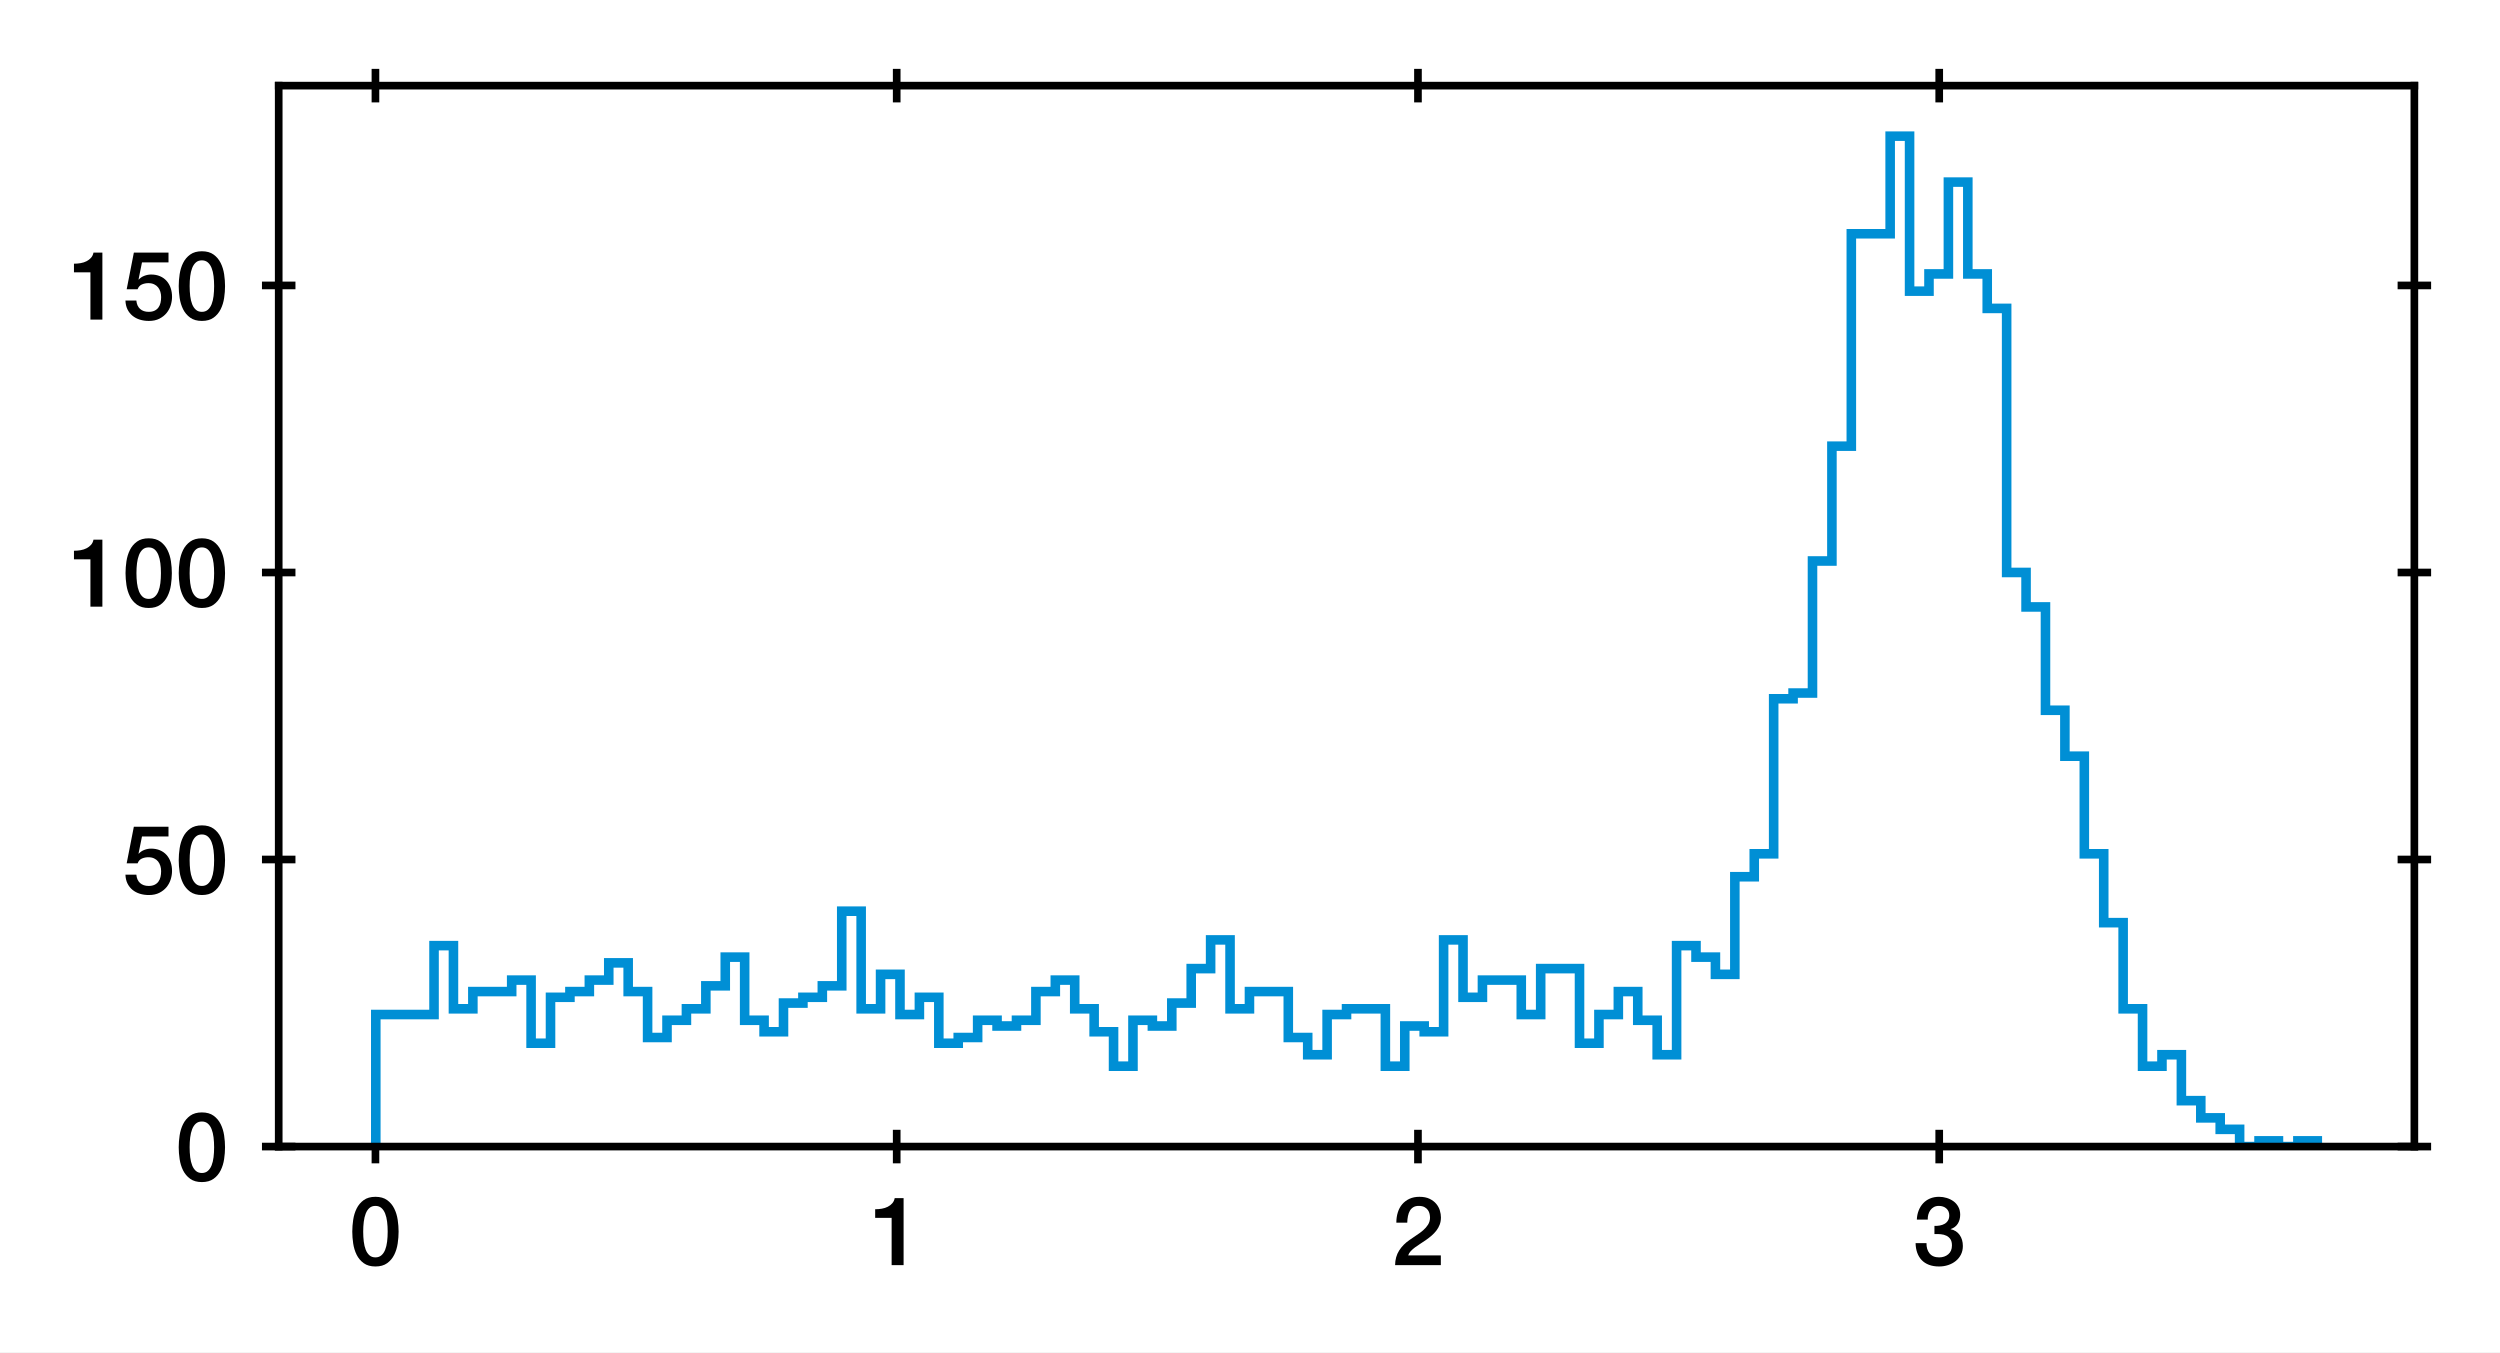
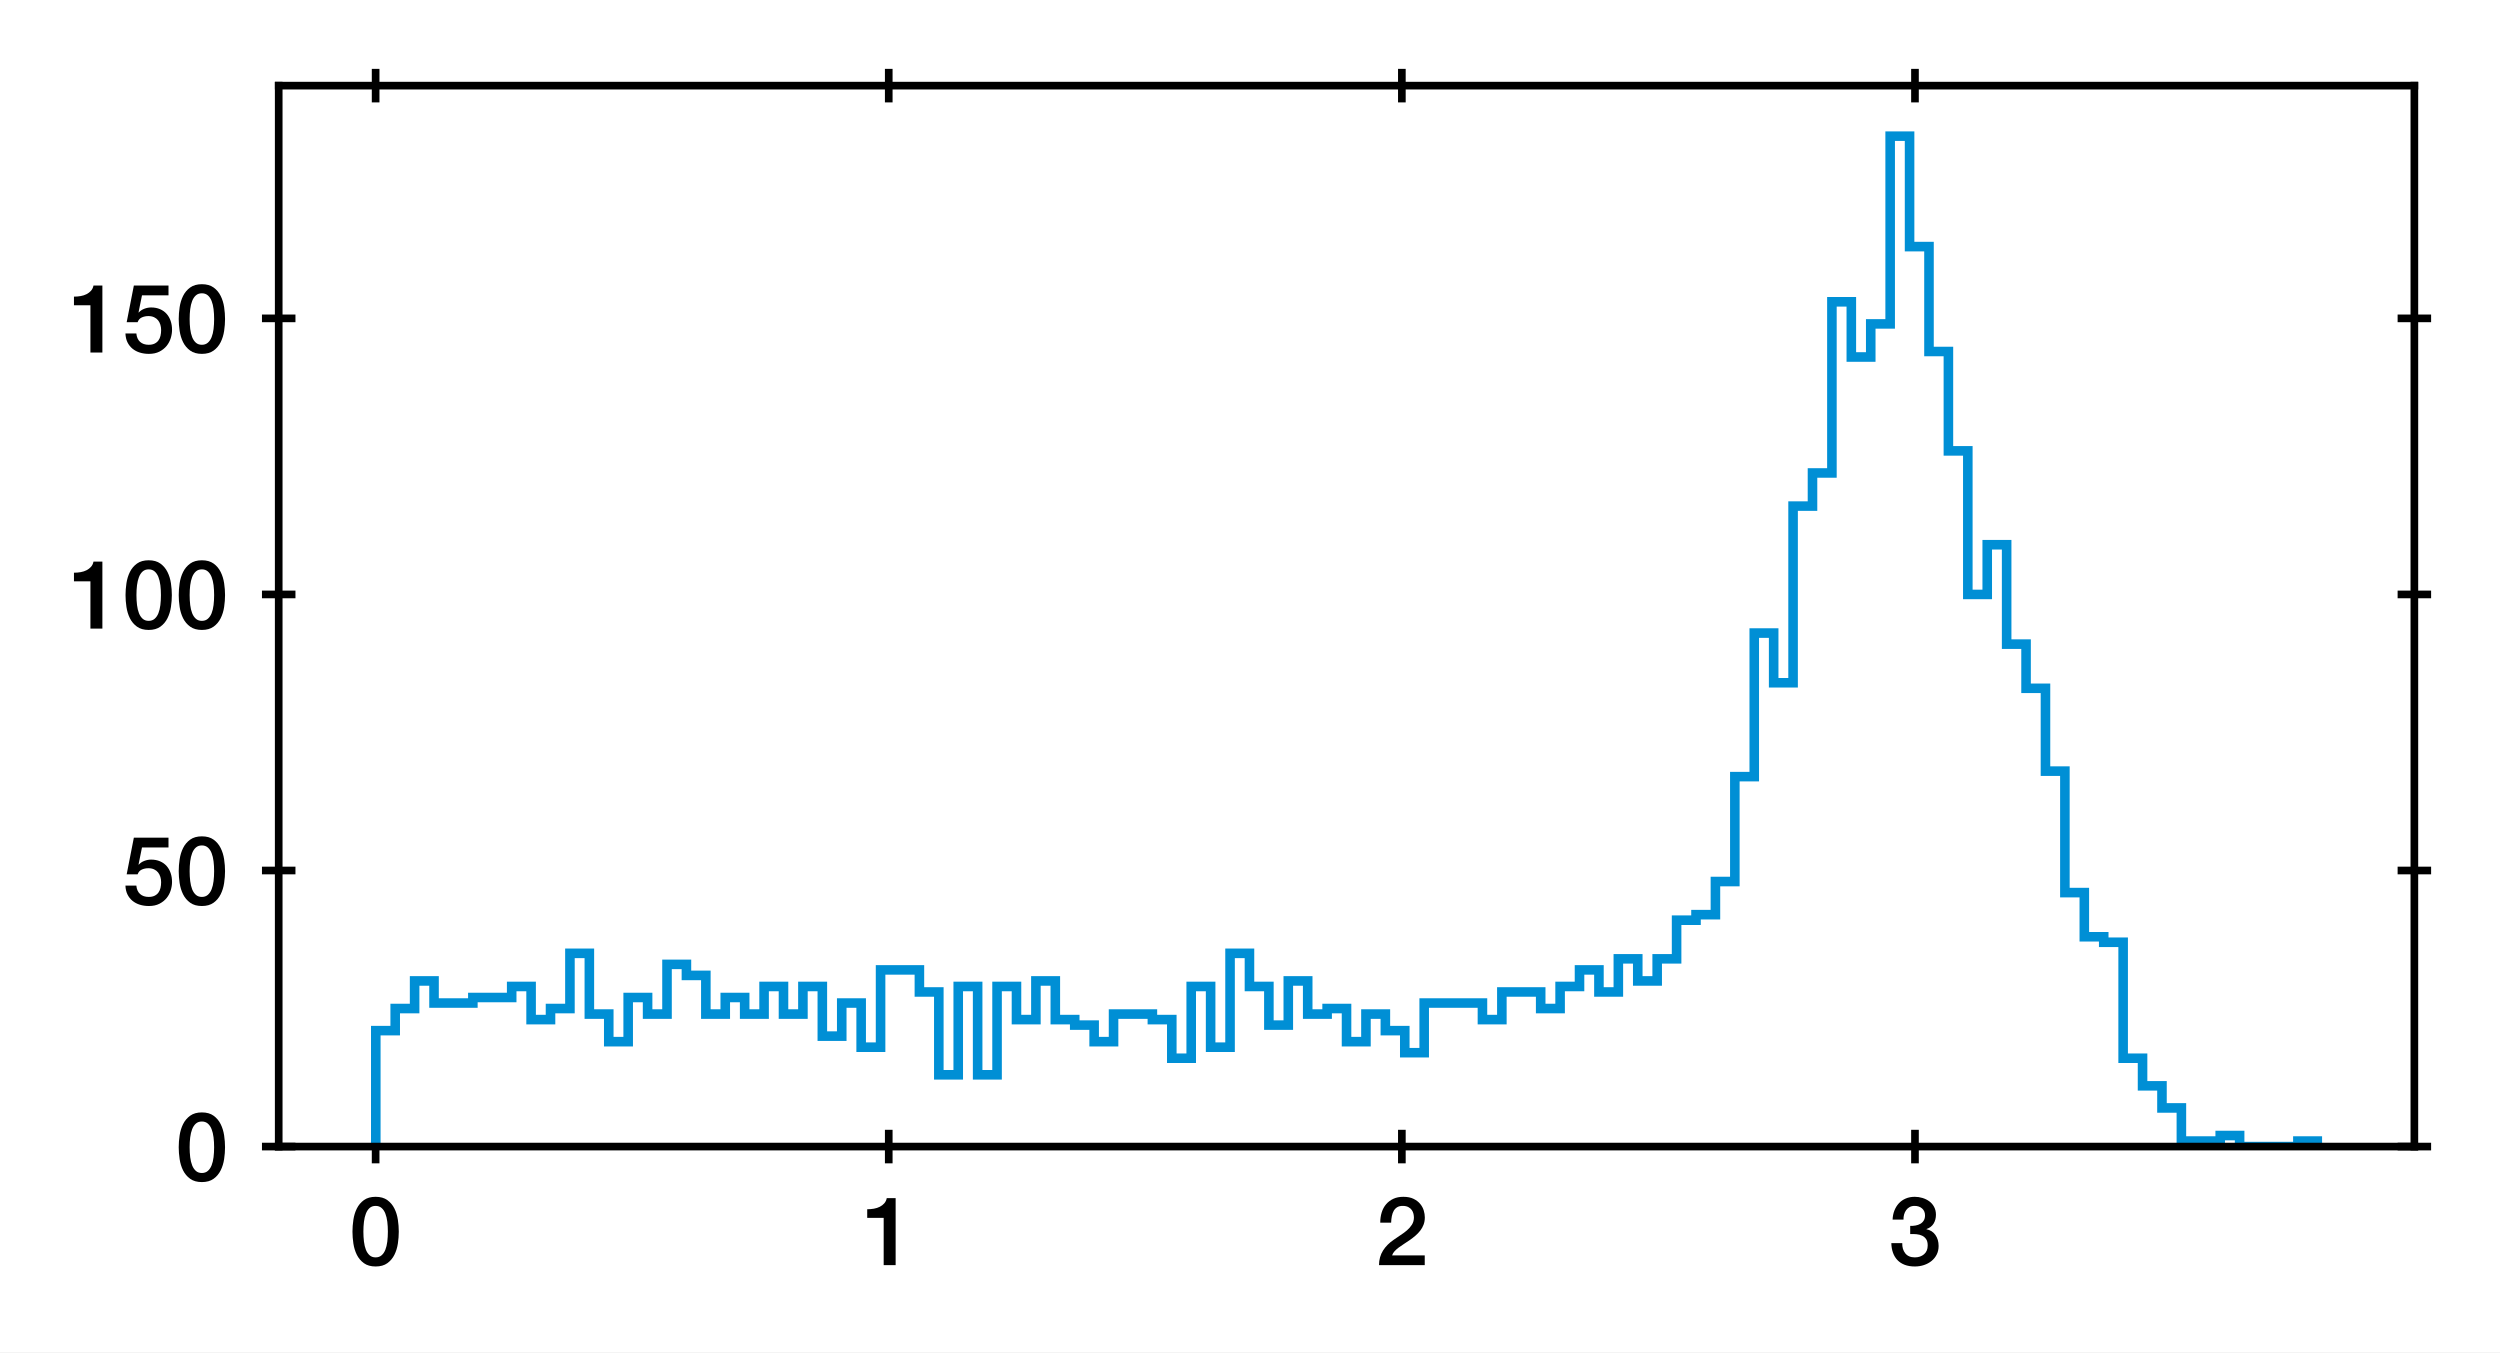
<svg xmlns="http://www.w3.org/2000/svg" xmlns:xlink="http://www.w3.org/1999/xlink" width="261.278pt" height="141.33pt" viewBox="0 0 261.278 141.33" version="1.1">
  <defs>
    <style type="text/css">*{stroke-linejoin: round; stroke-linecap: butt}</style>
  </defs>
  <g id="figure_1">
    <g id="patch_1">
      <path d="M 0 141.33  L 261.278 141.33  L 261.278 0  L 0 0  z " style="fill: #ffffff" />
    </g>
    <g id="axes_1">
      <g id="patch_2">
        <path d="M 29.128 119.83  L 252.328 119.83  L 252.328 8.95  L 29.128 8.95  z " style="fill: #ffffff" />
      </g>
      <g id="matplotlib.axis_1">
        <g id="xtick_1">
          <g id="line2d_1">
            <defs>
-               <path id="mfd37393699" d="M 0 1.75  L 0 -1.75  " style="stroke: #000000; stroke-width: 0.8" />
+               <path id="m7e6f0c01d2" d="M 0 1.75  L 0 -1.75  " style="stroke: #000000; stroke-width: 0.8" />
            </defs>
            <g>
-               <use xlink:href="#mfd37393699" x="39.238" y="119.83" style="stroke: #000000; stroke-width: 0.8" />
+               <use xlink:href="#m7e6f0c01d2" x="39.257" y="119.83" style="stroke: #000000; stroke-width: 0.8" />
            </g>
          </g>
          <g id="line2d_2">
            <g>
-               <use xlink:href="#mfd37393699" x="39.238" y="8.95" style="stroke: #000000; stroke-width: 0.8" />
+               <use xlink:href="#m7e6f0c01d2" x="39.257" y="8.95" style="stroke: #000000; stroke-width: 0.8" />
            </g>
          </g>
          <g id="text_1">
-             <g transform="translate(36.45806 132.2206)scale(0.1 -0.1)">
+             <g transform="translate(36.47772 132.2206) scale(0.1 -0.1)">
              <defs>
                <path id="HelveticaNeue-Medium-30" d="M 1779 4570  Q 2259 4570 2563 4349  Q 2867 4128 3036 3785  Q 3206 3443 3267 3033  Q 3328 2624 3328 2240  Q 3328 1856 3267 1446  Q 3206 1037 3036 694  Q 2867 352 2563 131  Q 2259 -90 1779 -90  Q 1299 -90 995 131  Q 691 352 521 694  Q 352 1037 291 1446  Q 230 1856 230 2240  Q 230 2624 291 3033  Q 352 3443 521 3785  Q 691 4128 995 4349  Q 1299 4570 1779 4570  z M 1779 518  Q 2016 518 2176 656  Q 2336 794 2429 1027  Q 2522 1261 2560 1574  Q 2598 1888 2598 2240  Q 2598 2592 2560 2902  Q 2522 3213 2429 3449  Q 2336 3686 2176 3824  Q 2016 3962 1779 3962  Q 1536 3962 1379 3824  Q 1222 3686 1129 3449  Q 1037 3213 998 2902  Q 960 2592 960 2240  Q 960 1888 998 1574  Q 1037 1261 1129 1027  Q 1222 794 1379 656  Q 1536 518 1779 518  z " transform="scale(0.015625)" />
              </defs>
              <use xlink:href="#HelveticaNeue-Medium-30" />
            </g>
          </g>
        </g>
        <g id="xtick_2">
          <g id="line2d_3">
            <g>
-               <use xlink:href="#mfd37393699" x="93.715" y="119.83" style="stroke: #000000; stroke-width: 0.8" />
+               <use xlink:href="#m7e6f0c01d2" x="92.884" y="119.83" style="stroke: #000000; stroke-width: 0.8" />
            </g>
          </g>
          <g id="line2d_4">
            <g>
-               <use xlink:href="#mfd37393699" x="93.715" y="8.95" style="stroke: #000000; stroke-width: 0.8" />
+               <use xlink:href="#m7e6f0c01d2" x="92.884" y="8.95" style="stroke: #000000; stroke-width: 0.8" />
            </g>
          </g>
          <g id="text_2">
-             <g transform="translate(90.93563 132.2206)scale(0.1 -0.1)">
+             <g transform="translate(90.10407 132.2206) scale(0.1 -0.1)">
              <defs>
                <path id="HelveticaNeue-Medium-31" d="M 339 3738  Q 570 3738 787 3776  Q 1005 3814 1181 3904  Q 1357 3994 1481 4134  Q 1606 4275 1645 4480  L 2240 4480  L 2240 0  L 1440 0  L 1440 3162  L 339 3162  L 339 3738  z " transform="scale(0.015625)" />
              </defs>
              <use xlink:href="#HelveticaNeue-Medium-31" />
            </g>
          </g>
        </g>
        <g id="xtick_3">
          <g id="line2d_5">
            <g>
-               <use xlink:href="#mfd37393699" x="148.193" y="119.83" style="stroke: #000000; stroke-width: 0.8" />
+               <use xlink:href="#m7e6f0c01d2" x="146.51" y="119.83" style="stroke: #000000; stroke-width: 0.8" />
            </g>
          </g>
          <g id="line2d_6">
            <g>
-               <use xlink:href="#mfd37393699" x="148.193" y="8.95" style="stroke: #000000; stroke-width: 0.8" />
+               <use xlink:href="#m7e6f0c01d2" x="146.51" y="8.95" style="stroke: #000000; stroke-width: 0.8" />
            </g>
          </g>
          <g id="text_3">
-             <g transform="translate(145.4132 132.2206)scale(0.1 -0.1)">
+             <g transform="translate(143.7304 132.2206) scale(0.1 -0.1)">
              <defs>
                <path id="HelveticaNeue-Medium-32" d="M 3309 0  L 250 0  Q 256 557 518 973  Q 781 1389 1235 1696  Q 1453 1856 1689 2006  Q 1926 2157 2124 2329  Q 2323 2502 2451 2704  Q 2579 2906 2586 3168  Q 2586 3290 2557 3427  Q 2528 3565 2445 3683  Q 2362 3802 2214 3882  Q 2067 3962 1830 3962  Q 1613 3962 1469 3875  Q 1325 3789 1238 3638  Q 1152 3488 1110 3283  Q 1069 3078 1062 2842  L 333 2842  Q 333 3213 432 3529  Q 531 3846 729 4076  Q 928 4307 1213 4438  Q 1498 4570 1875 4570  Q 2285 4570 2560 4435  Q 2835 4301 3004 4096  Q 3174 3891 3244 3651  Q 3315 3411 3315 3194  Q 3315 2925 3232 2707  Q 3149 2490 3008 2307  Q 2867 2125 2688 1971  Q 2509 1818 2317 1683  Q 2125 1549 1933 1427  Q 1741 1306 1577 1184  Q 1414 1062 1292 931  Q 1171 800 1126 653  L 3309 653  L 3309 0  z " transform="scale(0.015625)" />
              </defs>
              <use xlink:href="#HelveticaNeue-Medium-32" />
            </g>
          </g>
        </g>
        <g id="xtick_4">
          <g id="line2d_7">
            <g>
-               <use xlink:href="#mfd37393699" x="202.67" y="119.83" style="stroke: #000000; stroke-width: 0.8" />
+               <use xlink:href="#m7e6f0c01d2" x="200.136" y="119.83" style="stroke: #000000; stroke-width: 0.8" />
            </g>
          </g>
          <g id="line2d_8">
            <g>
-               <use xlink:href="#mfd37393699" x="202.67" y="8.95" style="stroke: #000000; stroke-width: 0.8" />
+               <use xlink:href="#m7e6f0c01d2" x="200.136" y="8.95" style="stroke: #000000; stroke-width: 0.8" />
            </g>
          </g>
          <g id="text_4">
-             <g transform="translate(199.8908 132.2206)scale(0.1 -0.1)">
+             <g transform="translate(197.3568 132.2206) scale(0.1 -0.1)">
              <defs>
                <path id="HelveticaNeue-Medium-33" d="M 1459 2624  Q 1638 2618 1817 2650  Q 1997 2682 2137 2762  Q 2278 2842 2364 2982  Q 2451 3123 2451 3328  Q 2451 3616 2256 3789  Q 2061 3962 1754 3962  Q 1562 3962 1421 3885  Q 1280 3808 1187 3677  Q 1094 3546 1049 3382  Q 1005 3219 1011 3046  L 282 3046  Q 294 3373 403 3651  Q 512 3930 701 4134  Q 890 4339 1158 4454  Q 1427 4570 1766 4570  Q 2029 4570 2281 4493  Q 2534 4416 2736 4269  Q 2938 4122 3059 3894  Q 3181 3667 3181 3373  Q 3181 3034 3027 2781  Q 2874 2528 2547 2413  L 2547 2400  Q 2931 2323 3145 2019  Q 3360 1715 3360 1280  Q 3360 960 3232 707  Q 3104 454 2886 278  Q 2669 102 2381 6  Q 2093 -90 1773 -90  Q 1382 -90 1091 22  Q 800 134 605 339  Q 410 544 307 832  Q 205 1120 198 1472  L 928 1472  Q 915 1062 1129 790  Q 1344 518 1773 518  Q 2138 518 2384 726  Q 2630 934 2630 1318  Q 2630 1581 2528 1734  Q 2426 1888 2259 1968  Q 2093 2048 1885 2067  Q 1677 2086 1459 2080  L 1459 2624  z " transform="scale(0.015625)" />
              </defs>
              <use xlink:href="#HelveticaNeue-Medium-33" />
            </g>
          </g>
        </g>
      </g>
      <g id="matplotlib.axis_2">
        <g id="ytick_1">
          <g id="line2d_9">
            <defs>
-               <path id="mb0f89265a2" d="M 1.75 0  L -1.75 -0  " style="stroke: #000000; stroke-width: 0.8" />
+               <path id="mf7245675a3" d="M 1.75 0  L -1.75 -0  " style="stroke: #000000; stroke-width: 0.8" />
            </defs>
            <g>
-               <use xlink:href="#mb0f89265a2" x="29.128" y="119.83" style="stroke: #000000; stroke-width: 0.8" />
+               <use xlink:href="#mf7245675a3" x="29.128" y="119.83" style="stroke: #000000; stroke-width: 0.8" />
            </g>
          </g>
          <g id="line2d_10">
            <g>
-               <use xlink:href="#mb0f89265a2" x="252.328" y="119.83" style="stroke: #000000; stroke-width: 0.8" />
+               <use xlink:href="#mf7245675a3" x="252.328" y="119.83" style="stroke: #000000; stroke-width: 0.8" />
            </g>
          </g>
          <g id="text_5">
-             <g transform="translate(18.31875 123.4003)scale(0.1 -0.1)">
+             <g transform="translate(18.31875 123.4003) scale(0.1 -0.1)">
              <use xlink:href="#HelveticaNeue-Medium-30" />
            </g>
          </g>
        </g>
        <g id="ytick_2">
          <g id="line2d_11">
            <g>
-               <use xlink:href="#mb0f89265a2" x="29.128" y="89.83" style="stroke: #000000; stroke-width: 0.8" />
+               <use xlink:href="#mf7245675a3" x="29.128" y="90.978" style="stroke: #000000; stroke-width: 0.8" />
            </g>
          </g>
          <g id="line2d_12">
            <g>
-               <use xlink:href="#mb0f89265a2" x="252.328" y="89.83" style="stroke: #000000; stroke-width: 0.8" />
+               <use xlink:href="#mf7245675a3" x="252.328" y="90.978" style="stroke: #000000; stroke-width: 0.8" />
            </g>
          </g>
          <g id="text_6">
-             <g transform="translate(12.75938 93.40031)scale(0.1 -0.1)">
+             <g transform="translate(12.75938 94.54785) scale(0.1 -0.1)">
              <defs>
                <path id="HelveticaNeue-Medium-35" d="M 787 4480  L 3104 4480  L 3104 3827  L 1331 3827  L 1101 2688  L 1114 2675  Q 1261 2842 1488 2928  Q 1715 3014 1939 3014  Q 2272 3014 2534 2902  Q 2797 2790 2976 2588  Q 3155 2387 3248 2112  Q 3341 1837 3341 1517  Q 3341 1248 3254 963  Q 3168 678 2979 444  Q 2790 211 2496 60  Q 2202 -90 1792 -90  Q 1466 -90 1187 -3  Q 909 83 697 256  Q 486 429 361 681  Q 237 934 224 1274  L 954 1274  Q 986 909 1203 713  Q 1421 518 1779 518  Q 2010 518 2170 595  Q 2330 672 2429 806  Q 2528 941 2569 1120  Q 2611 1299 2611 1504  Q 2611 1690 2560 1859  Q 2509 2029 2406 2157  Q 2304 2285 2141 2361  Q 1978 2438 1760 2438  Q 1530 2438 1328 2352  Q 1126 2266 1037 2029  L 307 2029  L 787 4480  z " transform="scale(0.015625)" />
              </defs>
              <use xlink:href="#HelveticaNeue-Medium-35" />
              <use xlink:href="#HelveticaNeue-Medium-30" x="55.6" />
            </g>
          </g>
        </g>
        <g id="ytick_3">
          <g id="line2d_13">
            <g>
-               <use xlink:href="#mb0f89265a2" x="29.128" y="59.83" style="stroke: #000000; stroke-width: 0.8" />
+               <use xlink:href="#mf7245675a3" x="29.128" y="62.125" style="stroke: #000000; stroke-width: 0.8" />
            </g>
          </g>
          <g id="line2d_14">
            <g>
-               <use xlink:href="#mb0f89265a2" x="252.328" y="59.83" style="stroke: #000000; stroke-width: 0.8" />
+               <use xlink:href="#mf7245675a3" x="252.328" y="62.125" style="stroke: #000000; stroke-width: 0.8" />
            </g>
          </g>
          <g id="text_7">
-             <g transform="translate(7.2 63.40031)scale(0.1 -0.1)">
+             <g transform="translate(7.2 65.69539) scale(0.1 -0.1)">
              <use xlink:href="#HelveticaNeue-Medium-31" />
              <use xlink:href="#HelveticaNeue-Medium-30" x="55.6" />
              <use xlink:href="#HelveticaNeue-Medium-30" x="111.2" />
            </g>
          </g>
        </g>
        <g id="ytick_4">
          <g id="line2d_15">
            <g>
-               <use xlink:href="#mb0f89265a2" x="29.128" y="29.83" style="stroke: #000000; stroke-width: 0.8" />
+               <use xlink:href="#mf7245675a3" x="29.128" y="33.273" style="stroke: #000000; stroke-width: 0.8" />
            </g>
          </g>
          <g id="line2d_16">
            <g>
-               <use xlink:href="#mb0f89265a2" x="252.328" y="29.83" style="stroke: #000000; stroke-width: 0.8" />
+               <use xlink:href="#mf7245675a3" x="252.328" y="33.273" style="stroke: #000000; stroke-width: 0.8" />
            </g>
          </g>
          <g id="text_8">
-             <g transform="translate(7.2 33.40031)scale(0.1 -0.1)">
+             <g transform="translate(7.2 36.84293) scale(0.1 -0.1)">
              <use xlink:href="#HelveticaNeue-Medium-31" />
              <use xlink:href="#HelveticaNeue-Medium-35" x="55.6" />
              <use xlink:href="#HelveticaNeue-Medium-30" x="111.2" />
            </g>
          </g>
        </g>
      </g>
      <g id="patch_3">
-         <path d="M 39.274 119.83  L 39.274 106.03  L 45.361 106.03  L 45.361 98.83  L 47.39 98.83  L 47.39 105.43  L 49.419 105.43  L 49.419 103.63  L 53.477 103.63  L 53.477 102.43  L 55.506 102.43  L 55.506 109.03  L 57.535 109.03  L 57.535 104.23  L 59.564 104.23  L 59.564 103.63  L 61.594 103.63  L 61.594 102.43  L 63.623 102.43  L 63.623 100.63  L 65.652 100.63  L 65.652 103.63  L 67.681 103.63  L 67.681 108.43  L 69.71 108.43  L 69.71 106.63  L 71.739 106.63  L 71.739 105.43  L 73.768 105.43  L 73.768 103.03  L 75.797 103.03  L 75.797 100.03  L 77.826 100.03  L 77.826 106.63  L 79.855 106.63  L 79.855 107.83  L 81.884 107.83  L 81.884 104.83  L 83.914 104.83  L 83.914 104.23  L 85.943 104.23  L 85.943 103.03  L 87.972 103.03  L 87.972 95.23  L 90.001 95.23  L 90.001 105.43  L 92.03 105.43  L 92.03 101.83  L 94.059 101.83  L 94.059 106.03  L 96.088 106.03  L 96.088 104.23  L 98.117 104.23  L 98.117 109.03  L 100.146 109.03  L 100.146 108.43  L 102.175 108.43  L 102.175 106.63  L 104.204 106.63  L 104.204 107.23  L 106.234 107.23  L 106.234 106.63  L 108.263 106.63  L 108.263 103.63  L 110.292 103.63  L 110.292 102.43  L 112.321 102.43  L 112.321 105.43  L 114.35 105.43  L 114.35 107.83  L 116.379 107.83  L 116.379 111.43  L 118.408 111.43  L 118.408 106.63  L 120.437 106.63  L 120.437 107.23  L 122.466 107.23  L 122.466 104.83  L 124.495 104.83  L 124.495 101.23  L 126.524 101.23  L 126.524 98.23  L 128.554 98.23  L 128.554 105.43  L 130.583 105.43  L 130.583 103.63  L 134.641 103.63  L 134.641 108.43  L 136.67 108.43  L 136.67 110.23  L 138.699 110.23  L 138.699 106.03  L 140.728 106.03  L 140.728 105.43  L 144.786 105.43  L 144.786 111.43  L 146.815 111.43  L 146.815 107.23  L 148.844 107.23  L 148.844 107.83  L 150.874 107.83  L 150.874 98.23  L 152.903 98.23  L 152.903 104.23  L 154.932 104.23  L 154.932 102.43  L 158.99 102.43  L 158.99 106.03  L 161.019 106.03  L 161.019 101.23  L 165.077 101.23  L 165.077 109.03  L 167.106 109.03  L 167.106 106.03  L 169.135 106.03  L 169.135 103.63  L 171.164 103.63  L 171.164 106.63  L 173.194 106.63  L 173.194 110.23  L 175.223 110.23  L 175.223 98.83  L 177.252 98.83  L 177.252 100.03  L 179.281 100.03  L 179.281 101.83  L 181.31 101.83  L 181.31 91.63  L 183.339 91.63  L 183.339 89.23  L 185.368 89.23  L 185.368 73.03  L 187.397 73.03  L 187.397 72.43  L 189.426 72.43  L 189.426 58.63  L 191.455 58.63  L 191.455 46.63  L 193.484 46.63  L 193.484 24.43  L 197.543 24.43  L 197.543 14.23  L 199.572 14.23  L 199.572 30.43  L 201.601 30.43  L 201.601 28.63  L 203.63 28.63  L 203.63 19.03  L 205.659 19.03  L 205.659 28.63  L 207.688 28.63  L 207.688 32.23  L 209.717 32.23  L 209.717 59.83  L 211.746 59.83  L 211.746 63.43  L 213.775 63.43  L 213.775 74.23  L 215.804 74.23  L 215.804 79.03  L 217.834 79.03  L 217.834 89.23  L 219.863 89.23  L 219.863 96.43  L 221.892 96.43  L 221.892 105.43  L 223.921 105.43  L 223.921 111.43  L 225.95 111.43  L 225.95 110.23  L 227.979 110.23  L 227.979 115.03  L 230.008 115.03  L 230.008 116.83  L 232.037 116.83  L 232.037 118.03  L 234.066 118.03  L 234.066 119.83  L 236.095 119.83  L 236.095 119.23  L 238.124 119.23  L 238.124 119.83  L 240.154 119.83  L 240.154 119.23  L 242.183 119.23  L 242.183 119.83  L 242.183 119.83  " clip-path="url(#p28e0cc81ad)" style="fill: none; stroke: #008fd5; stroke-linejoin: miter" />
+         <path d="M 39.274 119.83  L 39.274 107.712  L 41.303 107.712  L 41.303 105.404  L 43.332 105.404  L 43.332 102.519  L 45.361 102.519  L 45.361 104.827  L 49.419 104.827  L 49.419 104.25  L 53.477 104.25  L 53.477 103.096  L 55.506 103.096  L 55.506 106.558  L 57.535 106.558  L 57.535 105.404  L 59.564 105.404  L 59.564 99.633  L 61.594 99.633  L 61.594 105.981  L 63.623 105.981  L 63.623 108.866  L 65.652 108.866  L 65.652 104.25  L 67.681 104.25  L 67.681 105.981  L 69.71 105.981  L 69.71 100.787  L 71.739 100.787  L 71.739 101.941  L 73.768 101.941  L 73.768 105.981  L 75.797 105.981  L 75.797 104.25  L 77.826 104.25  L 77.826 105.981  L 79.855 105.981  L 79.855 103.096  L 81.884 103.096  L 81.884 105.981  L 83.914 105.981  L 83.914 103.096  L 85.943 103.096  L 85.943 108.289  L 87.972 108.289  L 87.972 104.827  L 90.001 104.827  L 90.001 109.443  L 92.03 109.443  L 92.03 101.364  L 96.088 101.364  L 96.088 103.673  L 98.117 103.673  L 98.117 112.328  L 100.146 112.328  L 100.146 103.096  L 102.175 103.096  L 102.175 112.328  L 104.204 112.328  L 104.204 103.096  L 106.234 103.096  L 106.234 106.558  L 108.263 106.558  L 108.263 102.519  L 110.292 102.519  L 110.292 106.558  L 112.321 106.558  L 112.321 107.135  L 114.35 107.135  L 114.35 108.866  L 116.379 108.866  L 116.379 105.981  L 120.437 105.981  L 120.437 106.558  L 122.466 106.558  L 122.466 110.597  L 124.495 110.597  L 124.495 103.096  L 126.524 103.096  L 126.524 109.443  L 128.554 109.443  L 128.554 99.633  L 130.583 99.633  L 130.583 103.096  L 132.612 103.096  L 132.612 107.135  L 134.641 107.135  L 134.641 102.519  L 136.67 102.519  L 136.67 105.981  L 138.699 105.981  L 138.699 105.404  L 140.728 105.404  L 140.728 108.866  L 142.757 108.866  L 142.757 105.981  L 144.786 105.981  L 144.786 107.712  L 146.815 107.712  L 146.815 110.02  L 148.844 110.02  L 148.844 104.827  L 154.932 104.827  L 154.932 106.558  L 156.961 106.558  L 156.961 103.673  L 161.019 103.673  L 161.019 105.404  L 163.048 105.404  L 163.048 103.096  L 165.077 103.096  L 165.077 101.364  L 167.106 101.364  L 167.106 103.673  L 169.135 103.673  L 169.135 100.21  L 171.164 100.21  L 171.164 102.519  L 173.194 102.519  L 173.194 100.21  L 175.223 100.21  L 175.223 96.171  L 177.252 96.171  L 177.252 95.594  L 179.281 95.594  L 179.281 92.132  L 181.31 92.132  L 181.31 81.168  L 183.339 81.168  L 183.339 66.164  L 185.368 66.164  L 185.368 71.358  L 187.397 71.358  L 187.397 52.892  L 189.426 52.892  L 189.426 49.43  L 191.455 49.43  L 191.455 31.541  L 193.484 31.541  L 193.484 37.312  L 195.514 37.312  L 195.514 33.85  L 197.543 33.85  L 197.543 14.23  L 199.572 14.23  L 199.572 25.771  L 201.601 25.771  L 201.601 36.735  L 203.63 36.735  L 203.63 47.122  L 205.659 47.122  L 205.659 62.125  L 207.688 62.125  L 207.688 56.932  L 209.717 56.932  L 209.717 67.319  L 211.746 67.319  L 211.746 71.935  L 213.775 71.935  L 213.775 80.591  L 215.804 80.591  L 215.804 93.286  L 217.834 93.286  L 217.834 97.902  L 219.863 97.902  L 219.863 98.479  L 221.892 98.479  L 221.892 110.597  L 223.921 110.597  L 223.921 113.482  L 225.95 113.482  L 225.95 115.791  L 227.979 115.791  L 227.979 119.253  L 232.037 119.253  L 232.037 118.676  L 234.066 118.676  L 234.066 119.83  L 240.154 119.83  L 240.154 119.253  L 242.183 119.253  L 242.183 119.83  L 242.183 119.83  " clip-path="url(#p2459c5f6e1)" style="fill: none; stroke: #008fd5; stroke-linejoin: miter" />
      </g>
      <g id="patch_4">
        <path d="M 29.128 119.83  L 29.128 8.95  " style="fill: none; stroke: #000000; stroke-width: 0.8; stroke-linejoin: miter; stroke-linecap: square" />
      </g>
      <g id="patch_5">
        <path d="M 252.328 119.83  L 252.328 8.95  " style="fill: none; stroke: #000000; stroke-width: 0.8; stroke-linejoin: miter; stroke-linecap: square" />
      </g>
      <g id="patch_6">
        <path d="M 29.128 119.83  L 252.328 119.83  " style="fill: none; stroke: #000000; stroke-width: 0.8; stroke-linejoin: miter; stroke-linecap: square" />
      </g>
      <g id="patch_7">
        <path d="M 29.128 8.95  L 252.328 8.95  " style="fill: none; stroke: #000000; stroke-width: 0.8; stroke-linejoin: miter; stroke-linecap: square" />
      </g>
    </g>
  </g>
  <defs>
-     <clipPath id="p28e0cc81ad">
+     <clipPath id="p2459c5f6e1">
      <rect x="29.128" y="8.95" width="223.2" height="110.88" />
    </clipPath>
  </defs>
</svg>
